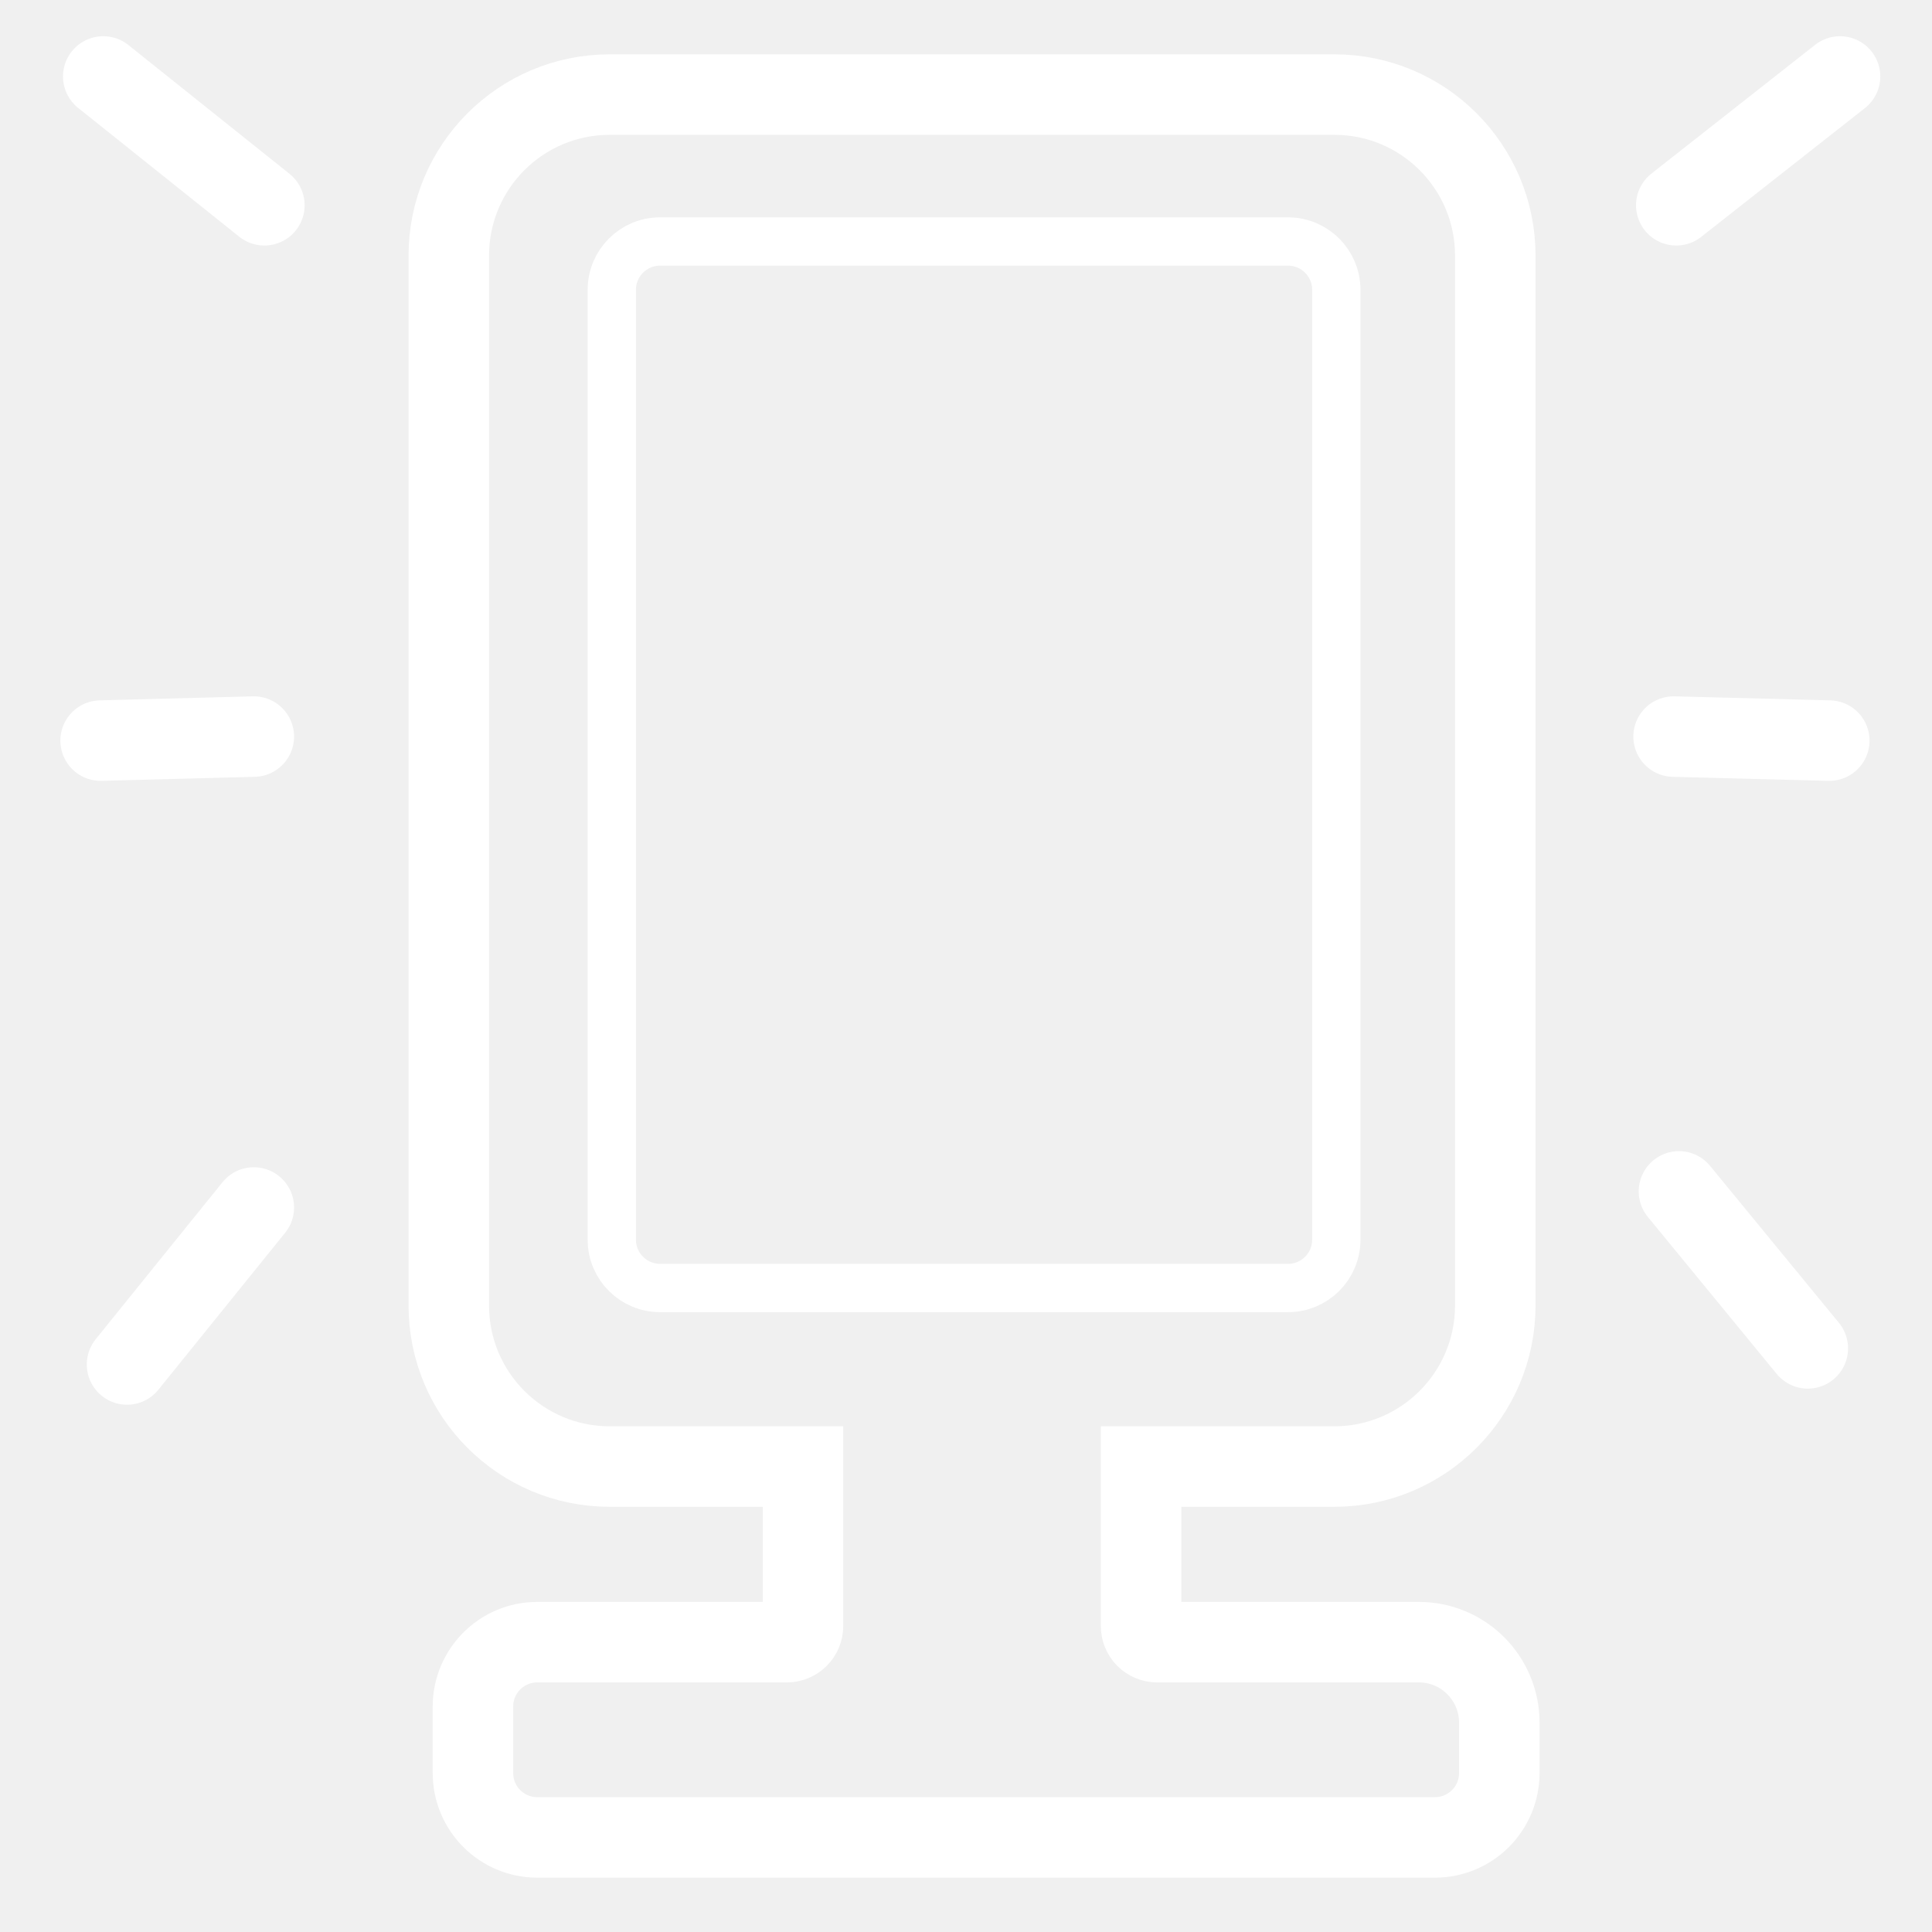
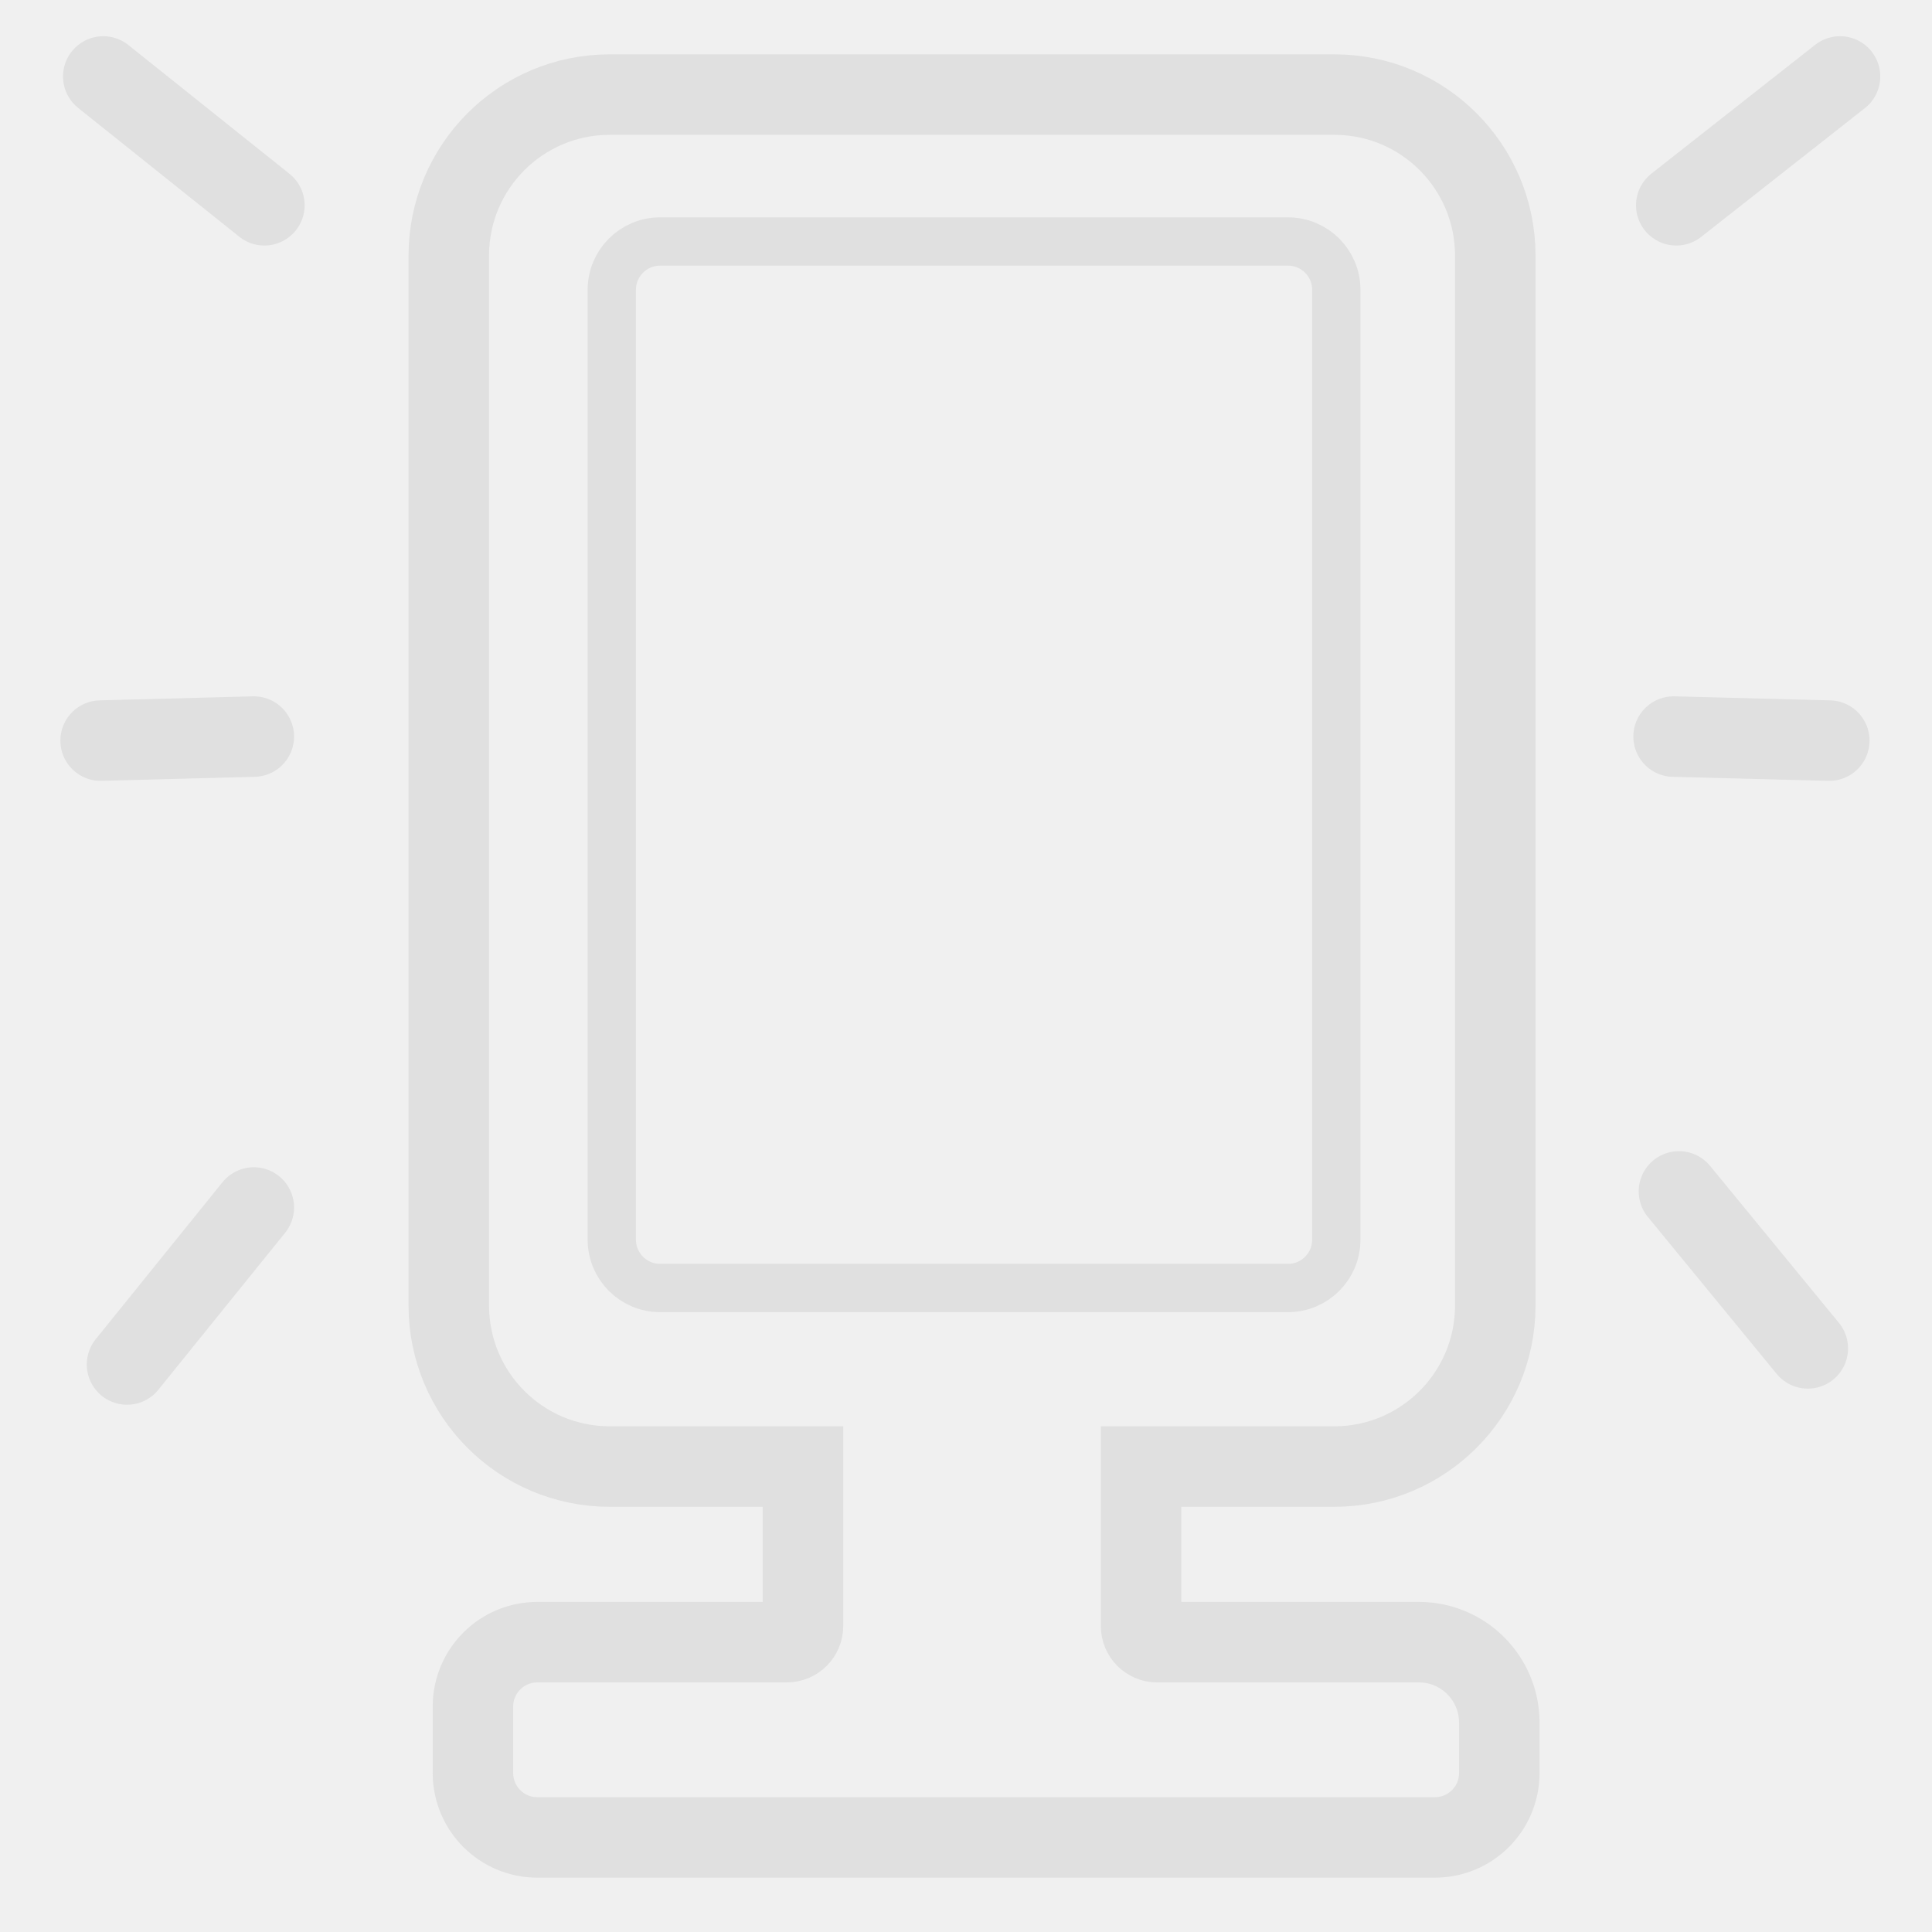
<svg xmlns="http://www.w3.org/2000/svg" width="120px" height="120px" viewBox="0 0 120 120" version="1.1">
  <defs />
  <g id="Page-1" stroke="none" stroke-width="1" fill="none" fill-rule="evenodd">
-     <g id="Artboard-1-Copy-5" stroke="#FFFFFF">
+     <g id="Artboard-1-Copy-5" stroke="#E0E0E0">
      <g id="Group" transform="translate(6, 4)">
        <path d="M64.875,87.09 L76.877,87.09 C82.392,87.09 86.875,82.611 86.875,77.085 L86.875,11.88 C86.875,6.351 82.4,1.875 76.879,1.875 L31.871,1.875 C26.343,1.875 21.875,6.354 21.875,11.88 L21.875,77.085 C21.875,82.613 26.35,87.09 31.87,87.09 L43.875,87.09 L43.875,96.996 C43.875,97.544 43.426,97.998 42.872,97.998 L27.376,97.998 C25.158,97.998 23.375,99.791 23.375,102.002 L23.375,106.12 C23.375,108.336 25.165,110.125 27.373,110.125 L62.873,110.125 C63.97,110.125 65.768,110.125 66.869,110.125 L83.121,110.125 C85.342,110.125 87.125,108.332 87.125,106.12 L87.125,103 C87.125,100.236 84.889,97.998 82.132,97.998 L65.874,97.998 C65.319,97.998 64.875,97.549 64.875,96.996 L64.875,87.09 Z" id="Rectangle-5" stroke-width="5" />
        <rect id="Rectangle-5-Copy" stroke-width="3" x="32" y="11" width="45" height="65" rx="3" />
        <path d="M98.116,8.75 L108.287,0.75" id="Path-16" stroke-width="5" stroke-linecap="round" />
        <path d="M97.95,41.75 L107.62,42" id="Path-17" stroke-width="5" stroke-linecap="round" />
        <path d="M98.283,70 L106.286,79.75" id="Path-18" stroke-width="5" stroke-linecap="round" />
        <path d="M10.421,8.75 L0.414,0.75" id="Path-16-Copy" stroke-width="5" stroke-linecap="round" />
        <path d="M9.765,41.75 L0.25,42" id="Path-17-Copy" stroke-width="5" stroke-linecap="round" />
        <path d="M9.765,71 L1.89,80.75" id="Path-18-Copy" stroke-width="5" stroke-linecap="round" />
      </g>
    </g>
  </g>
</svg>
